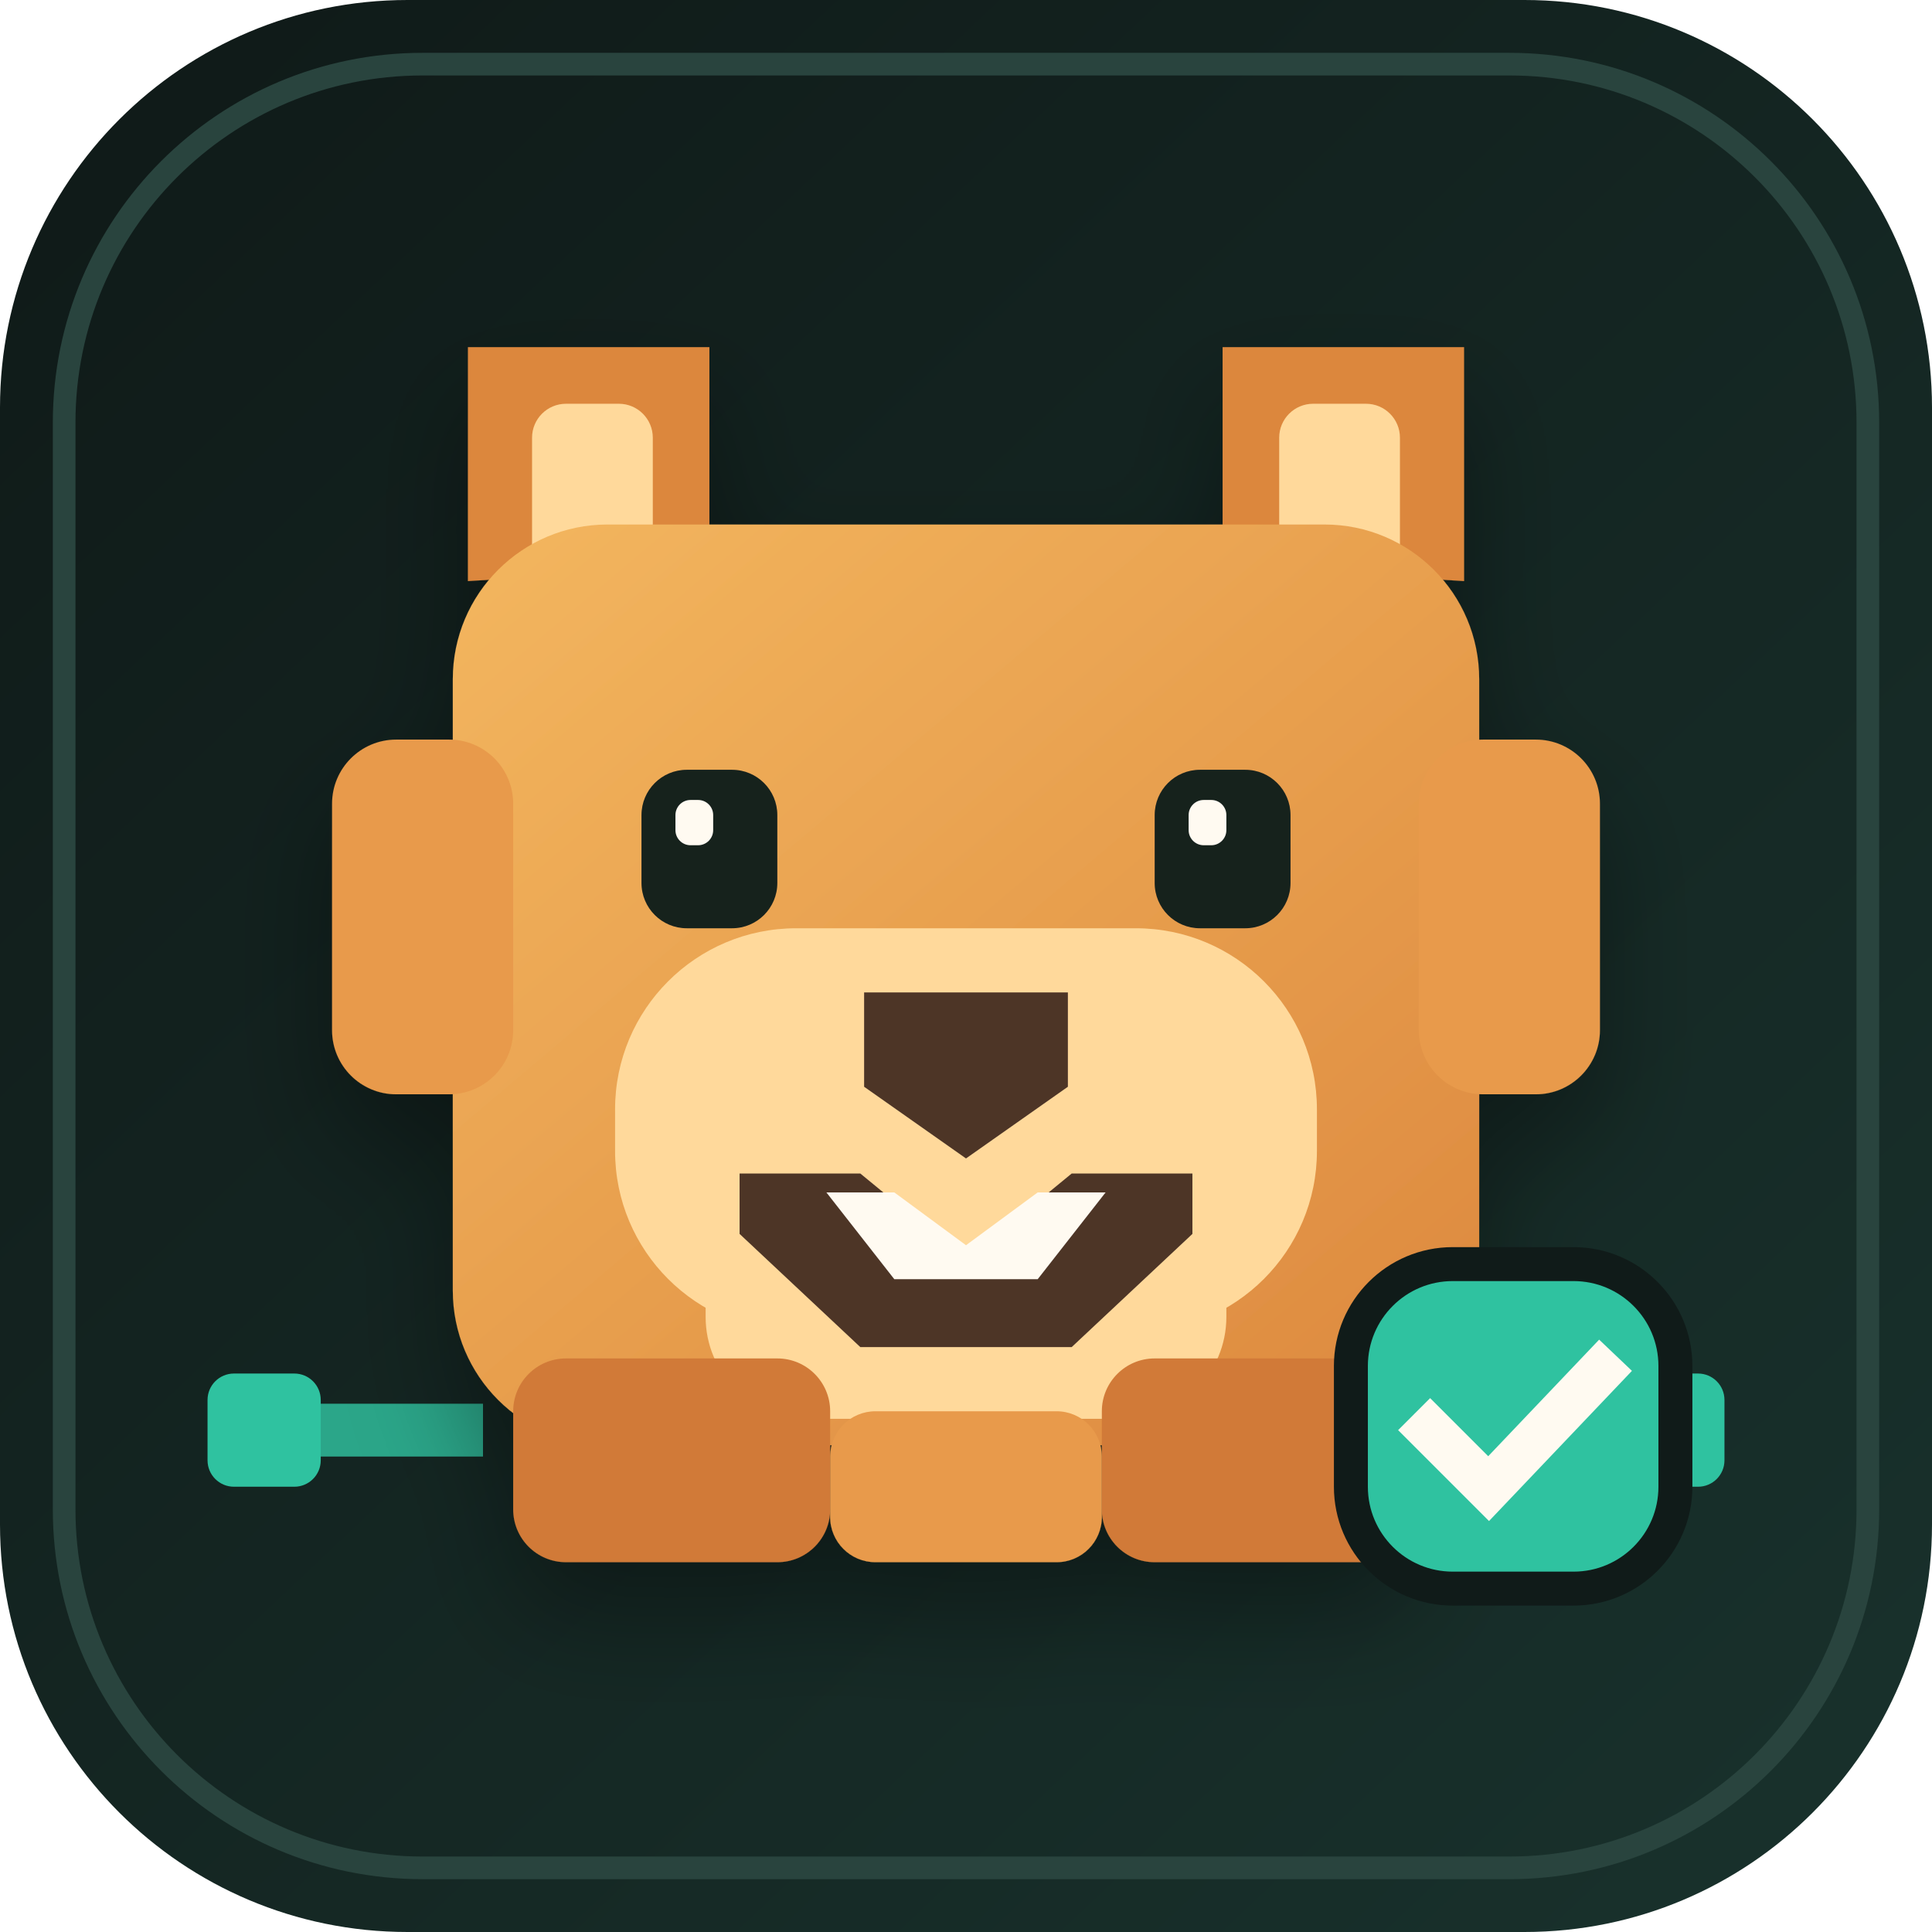
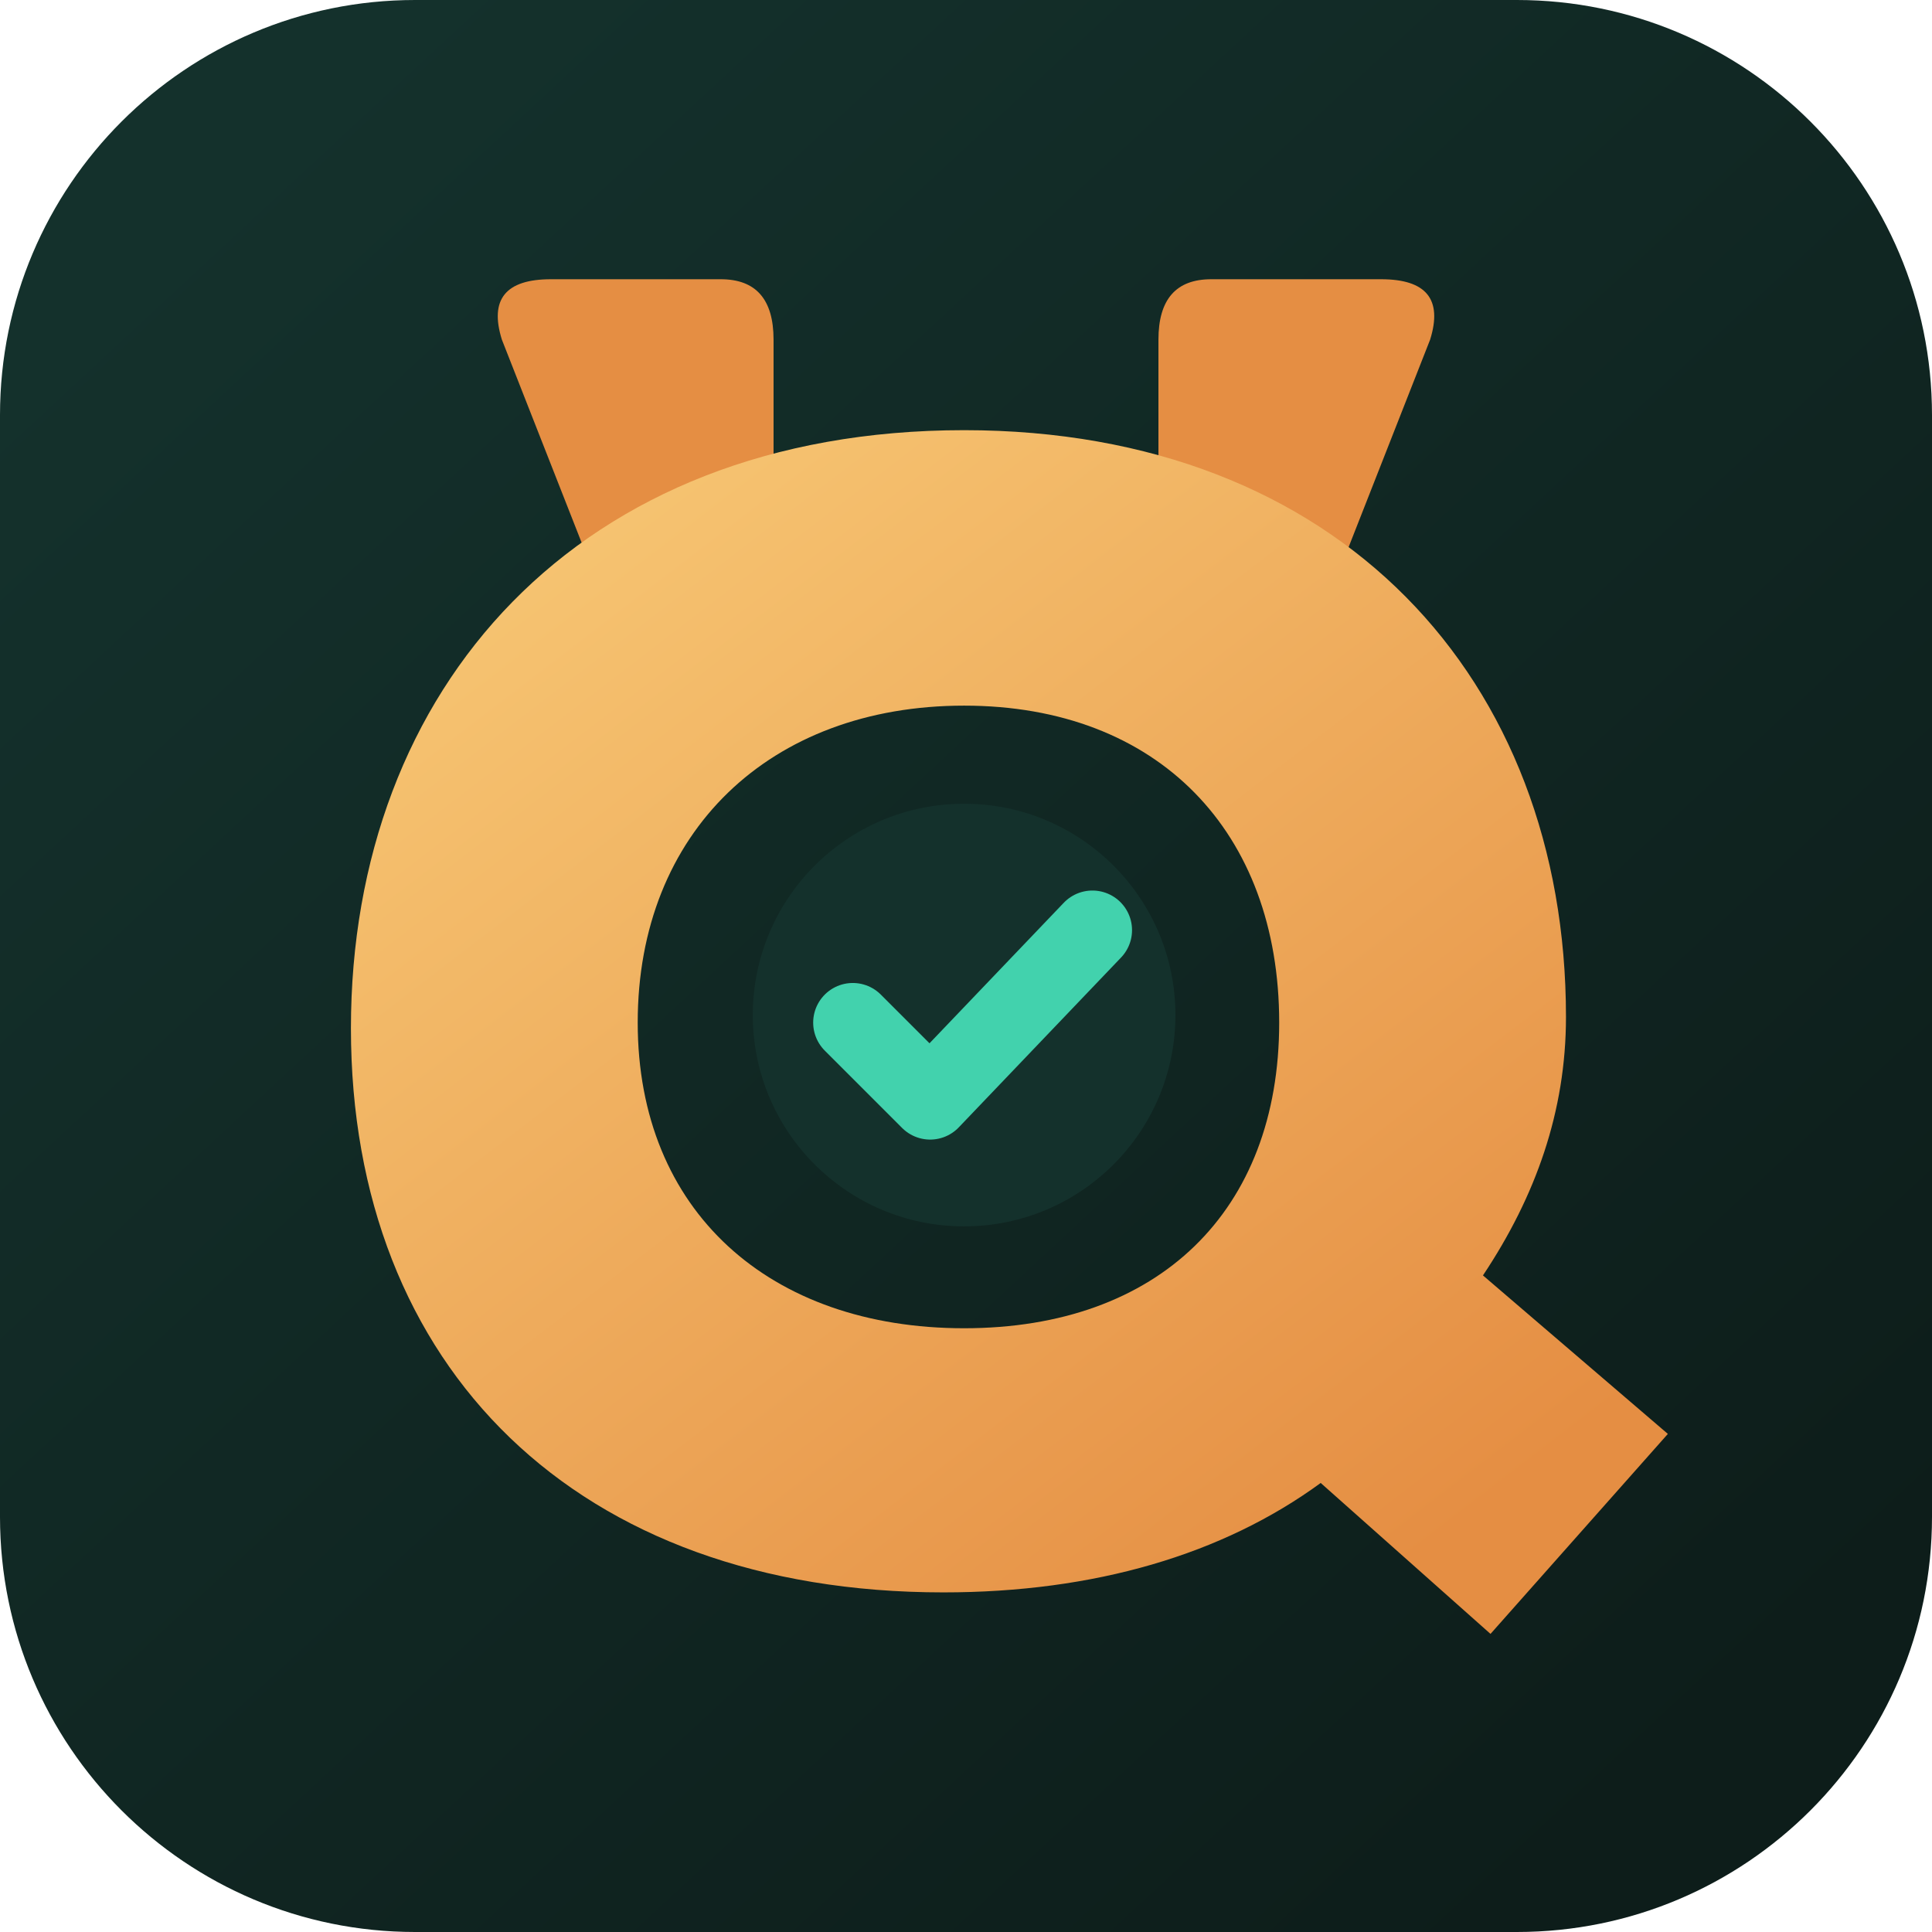
<svg xmlns="http://www.w3.org/2000/svg" width="1024" height="1024" viewBox="0 0 1024 1024" role="img" aria-labelledby="title desc">
  <defs>
-     <linearGradient id="background" x1="80" y1="60" x2="930" y2="960" gradientUnits="userSpaceOnUse">
-       <stop stop-color="#101b19" />
-       <stop offset="1" stop-color="#18302b" />
+     <linearGradient id="bg" x1="120" y1="90" x2="900" y2="930" gradientUnits="userSpaceOnUse">
+       <stop stop-color="#14312c" />
+       <stop offset="1" stop-color="#0d1d1a" />
    </linearGradient>
-     <linearGradient id="fur" x1="270" y1="220" x2="760" y2="800" gradientUnits="userSpaceOnUse">
-       <stop stop-color="#f4b860" />
-       <stop offset="1" stop-color="#dc873d" />
+     <linearGradient id="mark" x1="300" y1="220" x2="760" y2="820" gradientUnits="userSpaceOnUse">
+       <stop stop-color="#f7c774" />
+       <stop offset="1" stop-color="#e58e43" />
    </linearGradient>
-     <filter id="shadow" x="-20%" y="-20%" width="140%" height="150%">
-       <feDropShadow dx="0" dy="28" stdDeviation="28" flood-color="#020706" flood-opacity=".34" />
-     </filter>
  </defs>
-   <rect width="1024" height="1024" rx="216" fill="url(#background)" />
-   <rect x="34" y="34" width="956" height="956" rx="190" fill="none" stroke="#29443e" stroke-width="12" />
-   <path d="M140 758H242M782 758H884" stroke="#2fc2a0" stroke-width="28" stroke-linecap="square" opacity=".82" />
-   <rect x="110" y="728" width="60" height="60" rx="14" fill="#2fc2a0" />
-   <rect x="854" y="728" width="60" height="60" rx="14" fill="#2fc2a0" />
-   <g filter="url(#shadow)">
-     <path d="M248 308V184H376V300Z" fill="#dc873d" />
-     <path d="M648 300V184H776V308Z" fill="#dc873d" />
-     <rect x="282" y="214" width="64" height="94" rx="18" fill="#ffd99b" />
-     <rect x="678" y="214" width="64" height="94" rx="18" fill="#ffd99b" />
-     <rect x="240" y="278" width="544" height="488" rx="82" fill="url(#fur)" />
-     <rect x="176" y="392" width="96" height="188" rx="34" fill="#e89a4b" />
-     <rect x="752" y="392" width="96" height="188" rx="34" fill="#e89a4b" />
-     <rect x="326" y="492" width="372" height="214" rx="96" fill="#ffd99b" />
-     <rect x="374" y="634" width="276" height="118" rx="54" fill="#ffd99b" />
-     <rect x="340" y="408" width="72" height="84" rx="24" fill="#17211f" />
-     <rect x="612" y="408" width="72" height="84" rx="24" fill="#17211f" />
-     <rect x="358" y="424" width="20" height="24" rx="8" fill="#fffaf1" />
-     <rect x="630" y="424" width="20" height="24" rx="8" fill="#fffaf1" />
-     <path d="M458 526H566V576L512 614L458 576Z" fill="#4d3428" />
-     <path d="M392 622H456L512 668L568 622H632V654L568 714H456L392 654Z" fill="#4d3428" />
-     <path d="M438 632H474L512 660L550 632H586L550 678H474Z" fill="#fffaf1" />
-     <rect x="272" y="720" width="168" height="108" rx="28" fill="#d17a38" />
-     <rect x="584" y="720" width="168" height="108" rx="28" fill="#d17a38" />
-     <rect x="440" y="748" width="144" height="80" rx="24" fill="#e89a4b" />
-   </g>
-   <g transform="translate(716 670)">
-     <rect width="172" height="172" rx="54" fill="#2fc2a0" stroke="#101b19" stroke-width="18" />
-     <path d="M42 88L73 119L132 57" fill="none" stroke="#fffaf1" stroke-width="24" stroke-linecap="square" stroke-linejoin="miter" />
-   </g>
+   <rect width="1024" height="1024" rx="220" fill="url(#bg)" />
+   <path d="M310 292L266 180Q256 148 292 148H382Q410 148 410 180V270Z" fill="#e58e43" />
+   <path d="M714 292L758 180Q768 148 732 148H642Q614 148 614 180V270Z" fill="#e58e43" />
+   <path d="M511 228C306 228 186 365 186 545C186 725 306 844 500 844C580 844 648 824 700 786L790 866L884 760L786 676C814 634 830 589 830 539C830 360 710 228 511 228ZM511 374C614 374 678 441 678 542C678 642 614 704 511 704C408 704 338 642 338 542C338 441 408 374 511 374Z" fill="url(#mark)" />
+   <circle cx="511" cy="538" r="112" fill="#14312c" />
+   <path d="M452 542L493 583L579 493" fill="none" stroke="#42d2ad" stroke-width="42" stroke-linecap="round" stroke-linejoin="round" />
</svg>
